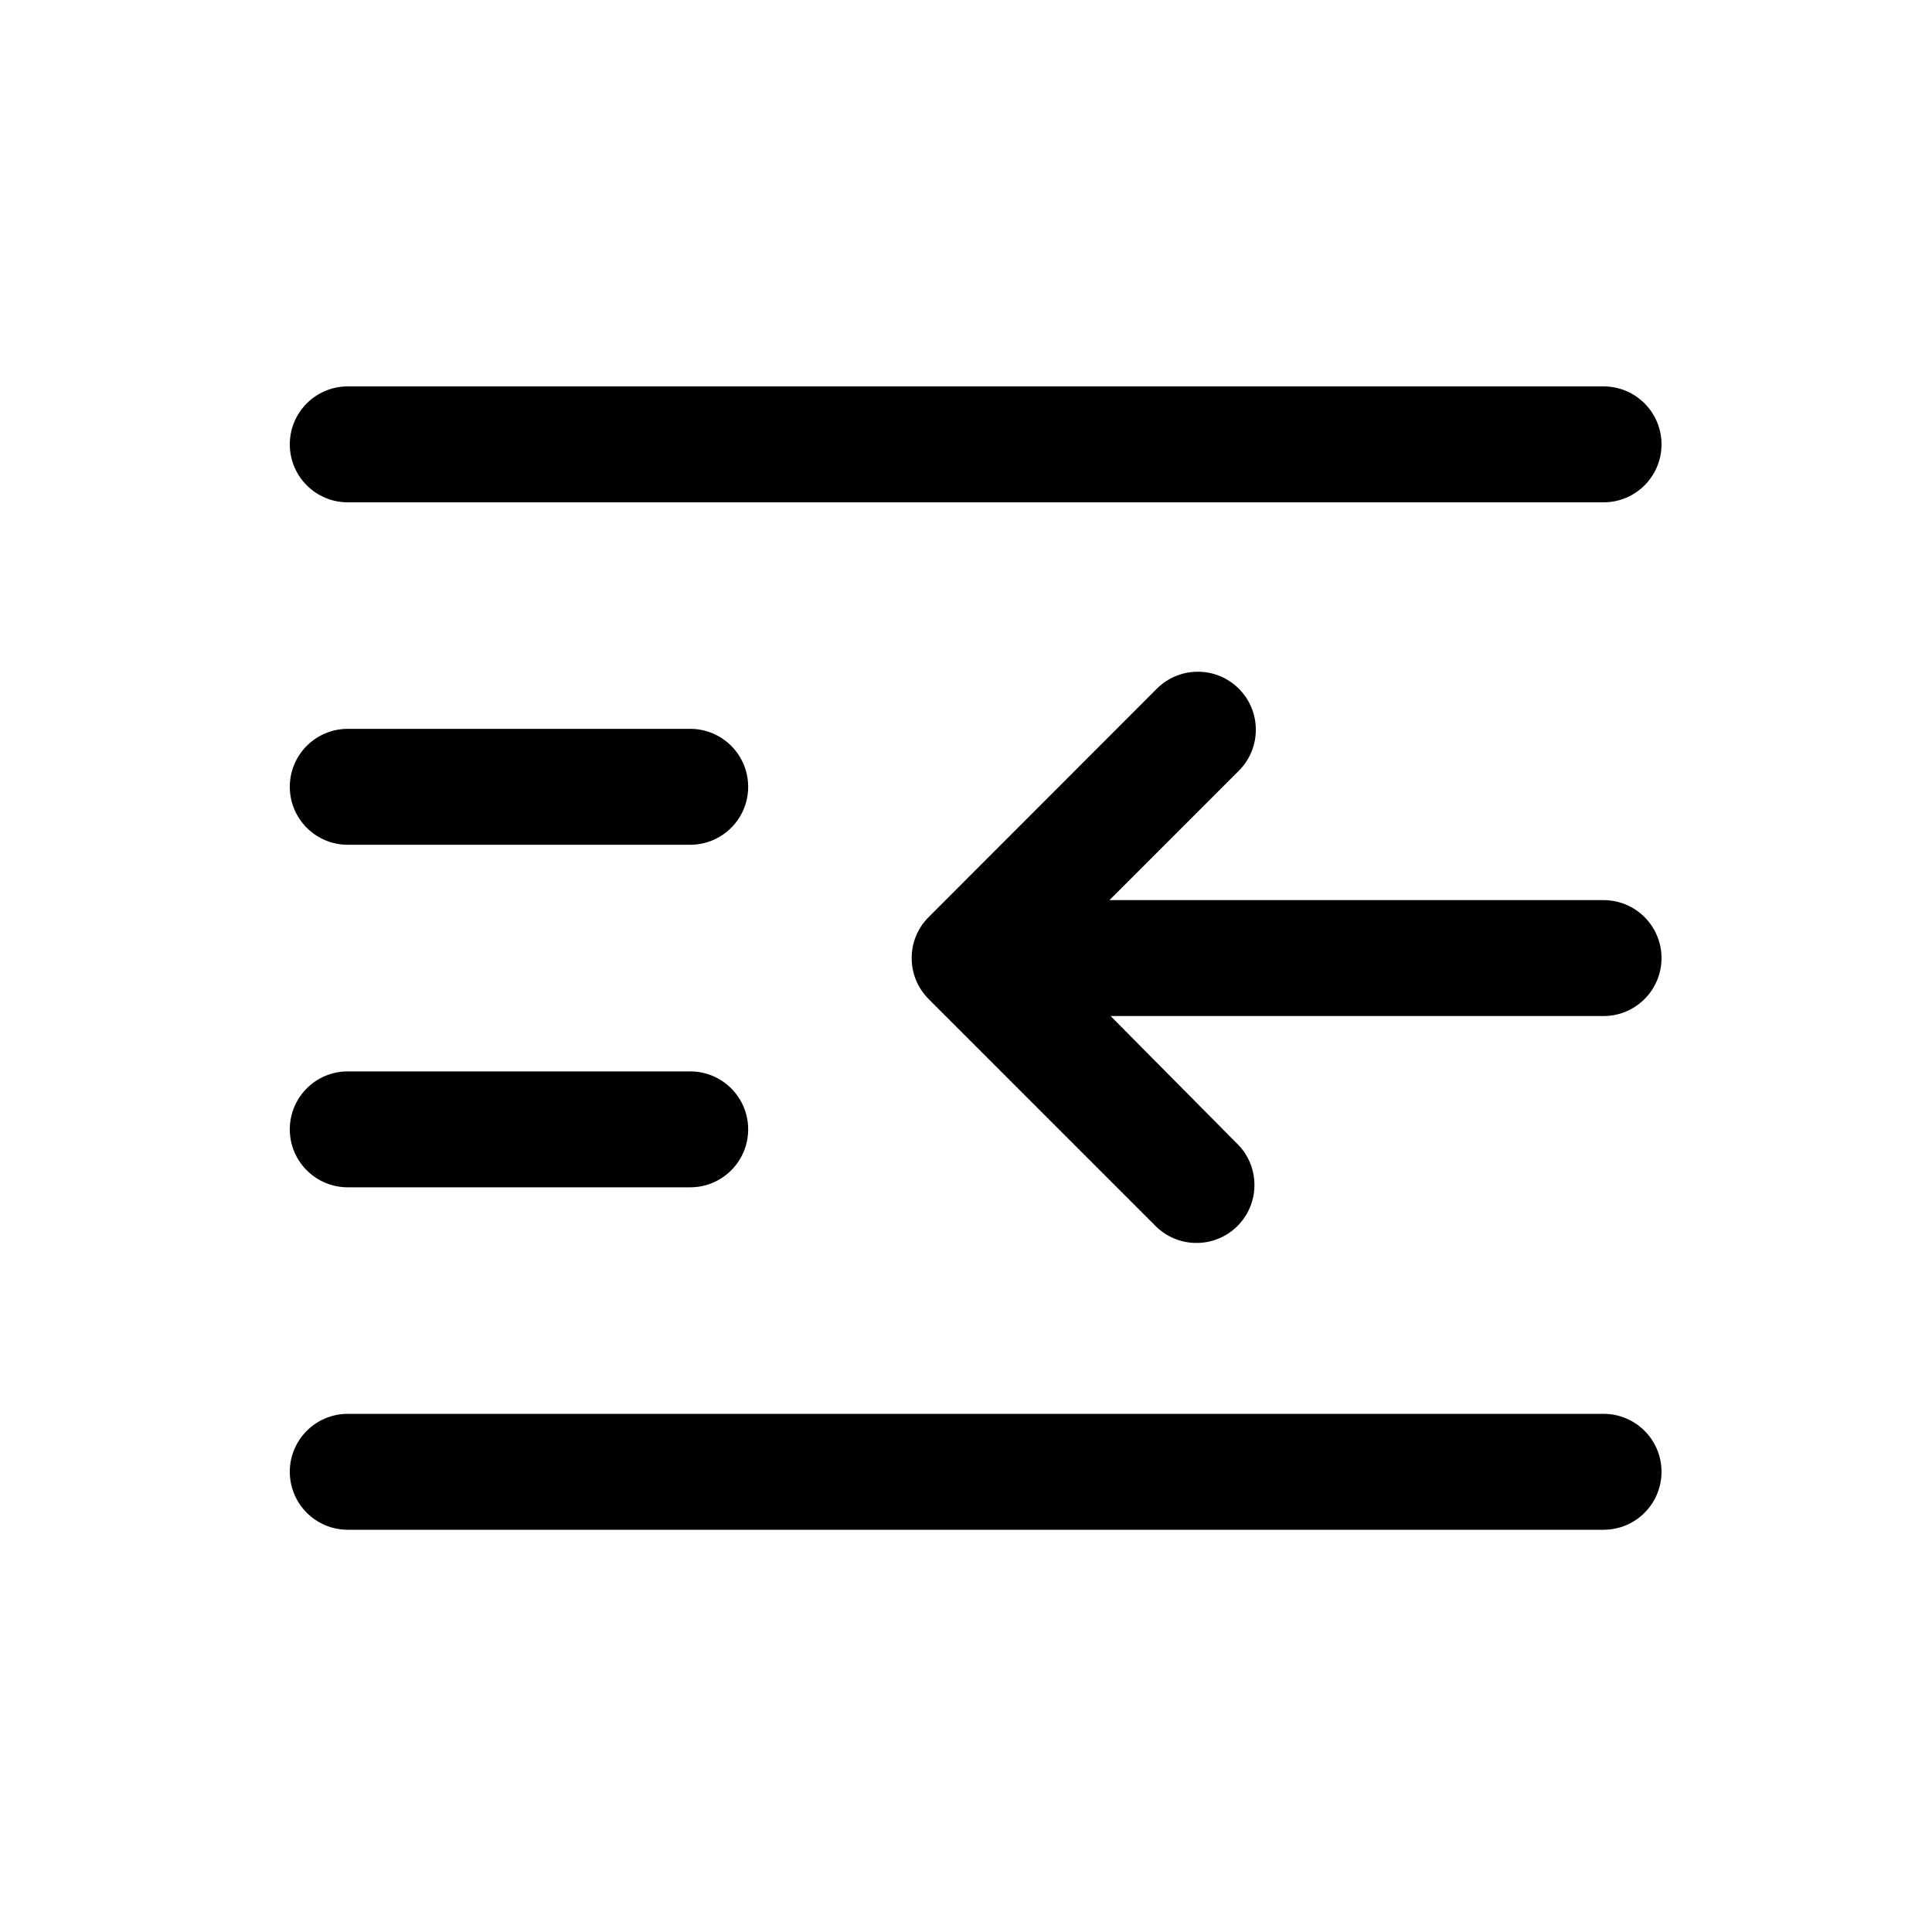
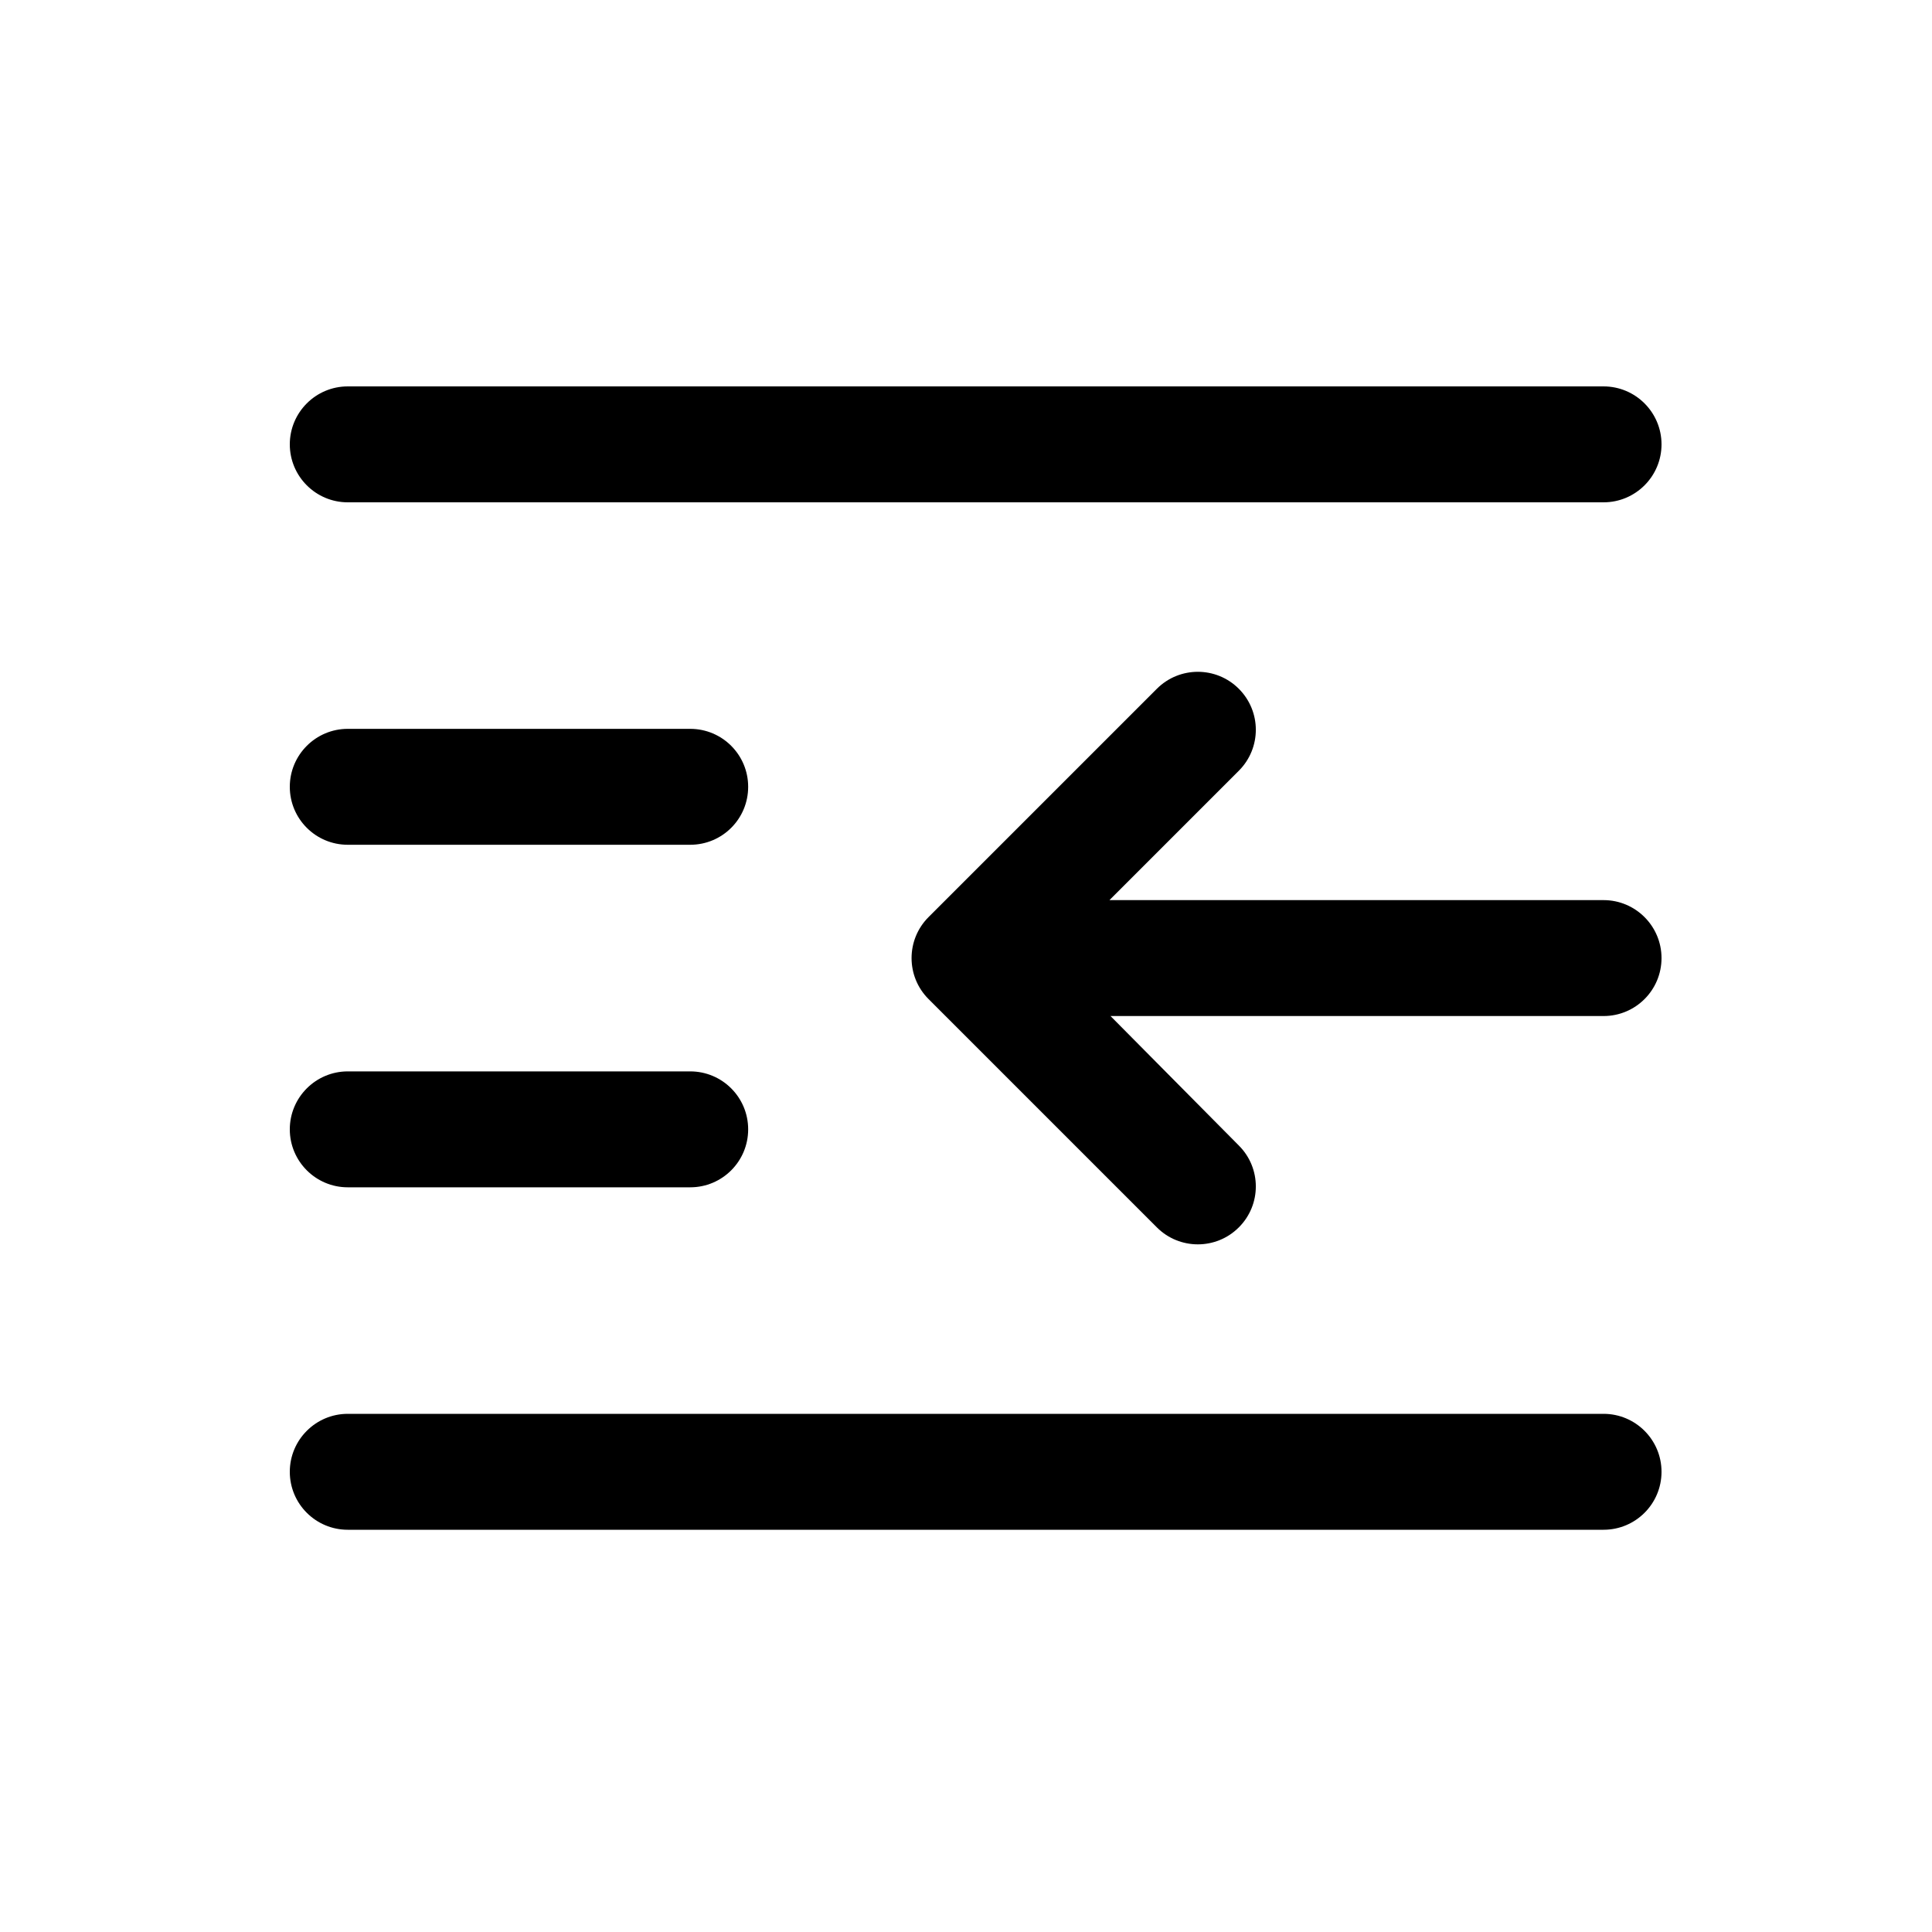
- <svg xmlns="http://www.w3.org/2000/svg" viewBox="0 0 20 20">
-   <path fill="#000" fill-rule="evenodd" d="M3.6 5.2h13a.6.6 0 0 0 0-1.2h-13a.6.6 0 1 0 0 1.2m0 3.545h3.545a.6.6 0 1 0 0-1.2H3.6a.6.6 0 1 0 0 1.2m7.885.573l1.34-1.34a.6.6 0 0 0-.85-.848L9.613 9.494a.6.6 0 0 0 0 .848l2.364 2.364a.6.6 0 0 0 .848-.848l-1.328-1.34H16.6a.6.6 0 1 0 0-1.2h-5.115M3.6 12.291h3.545a.6.6 0 0 0 0-1.2H3.6a.6.6 0 1 0 0 1.2m0 3.545h13a.6.6 0 1 0 0-1.2h-13a.6.6 0 0 0 0 1.2" />
+ <svg xmlns="http://www.w3.org/2000/svg" width="20px" height="20px" viewBox="0 0 20 20" version="1.1">
+   <defs />
+   <g id="Icons" stroke="none" stroke-width="1" fill="none" fill-rule="evenodd">
+     <g id="Web" transform="translate(-193, -1418)" fill="#000000">
+       <g id="editor/outdent" transform="translate(193, 1418)">
+         <path d="M3.6,5.2 L16.6,5.2 C16.931,5.2 17.2,4.931 17.2,4.6 C17.2,4.269 16.931,4 16.6,4 L3.6,4 C3.269,4 3,4.269 3,4.6 C3,4.931 3.269,5.2 3.6,5.2 L3.6,5.2 M3.6,8.745 L7.145,8.745 C7.477,8.745 7.745,8.477 7.745,8.145 C7.745,7.814 7.477,7.545 7.145,7.545 L3.6,7.545 C3.269,7.545 3,7.814 3,8.145 C3,8.477 3.269,8.745 3.6,8.745 L3.6,8.745 M11.485,9.318 L12.824,7.979 C13.059,7.744 13.059,7.365 12.824,7.13 C12.59,6.896 12.21,6.896 11.976,7.13 L9.612,9.494 C9.378,9.728 9.378,10.108 9.612,10.342 L11.976,12.706 C12.21,12.94 12.59,12.94 12.824,12.706 C13.059,12.472 13.059,12.092 12.824,11.858 L11.496,10.518 L16.6,10.518 C16.931,10.518 17.2,10.25 17.2,9.918 C17.2,9.587 16.931,9.318 16.6,9.318 L11.485,9.318 L11.485,9.318 M3.6,12.291 L7.145,12.291 C7.477,12.291 7.745,12.022 7.745,11.691 C7.745,11.36 7.477,11.091 7.145,11.091 L3.6,11.091 C3.269,11.091 3,11.36 3,11.691 C3,12.022 3.269,12.291 3.6,12.291 L3.6,12.291 M3.6,15.836 L16.6,15.836 C16.931,15.836 17.2,15.568 17.2,15.236 C17.2,14.905 16.931,14.636 16.6,14.636 L3.6,14.636 C3.269,14.636 3,14.905 3,15.236 C3,15.568 3.269,15.836 3.6,15.836 L3.6,15.836" id="Shape" />
+       </g>
+     </g>
+   </g>
</svg>
